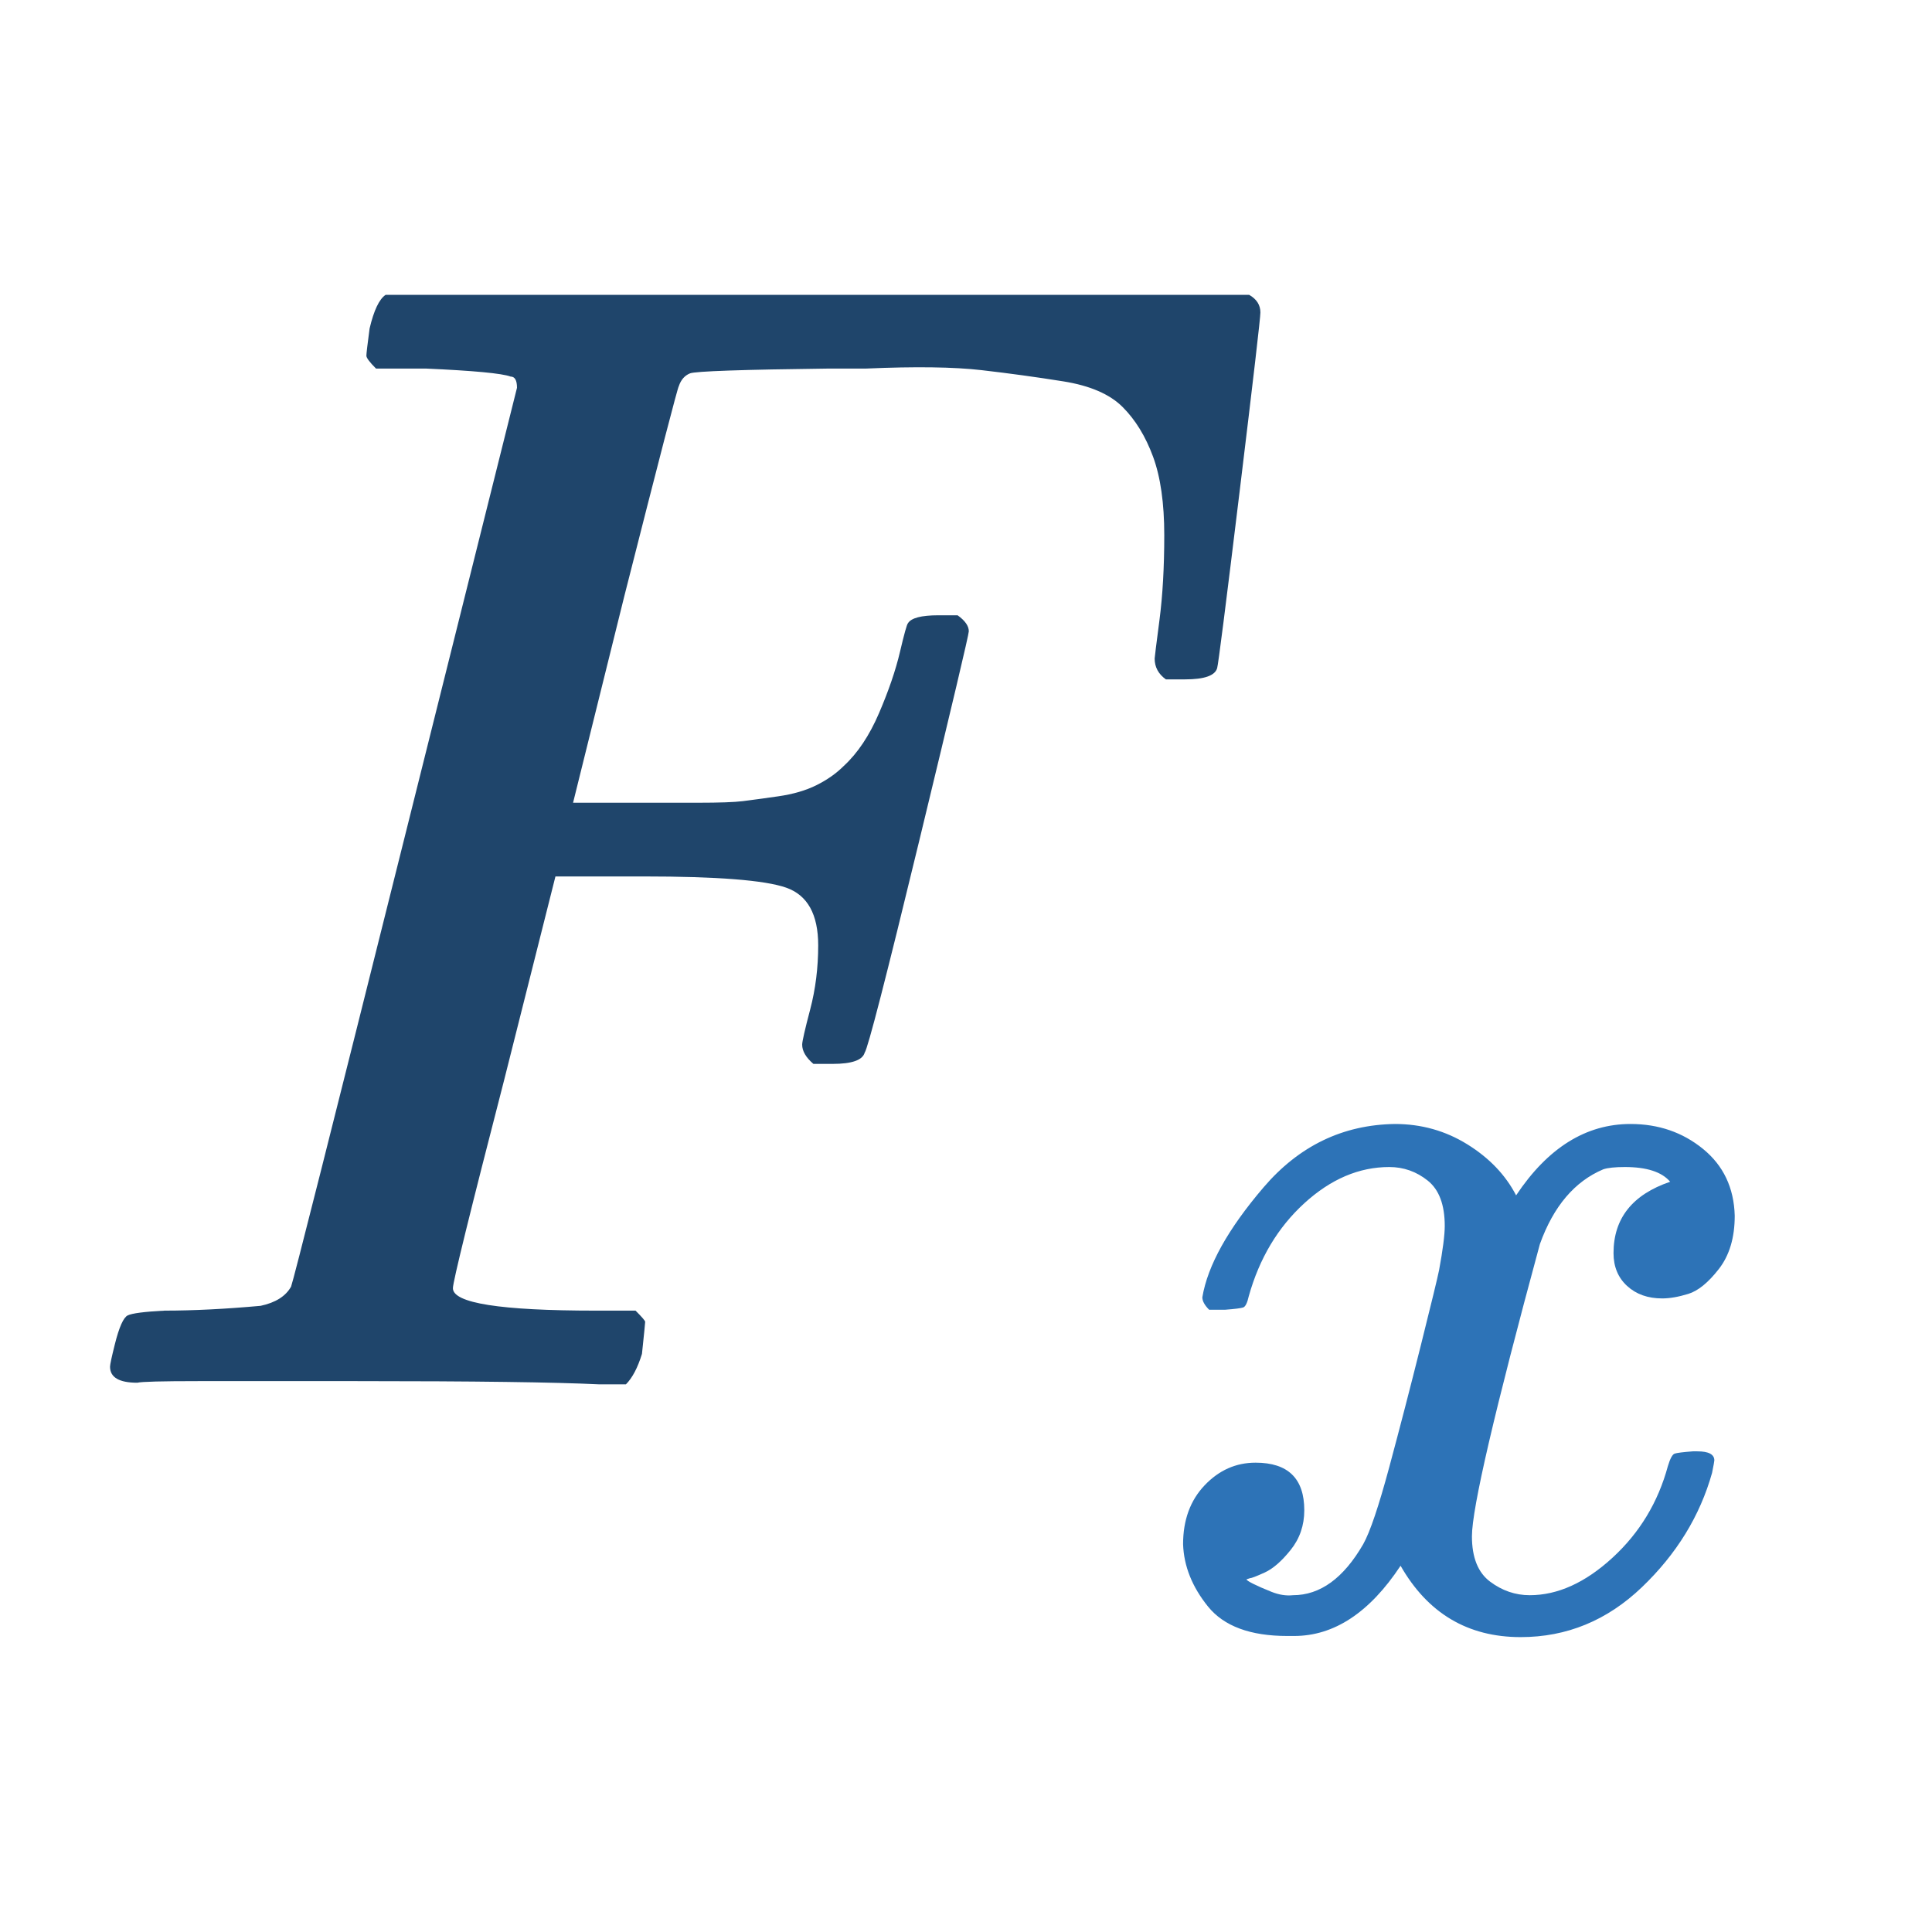
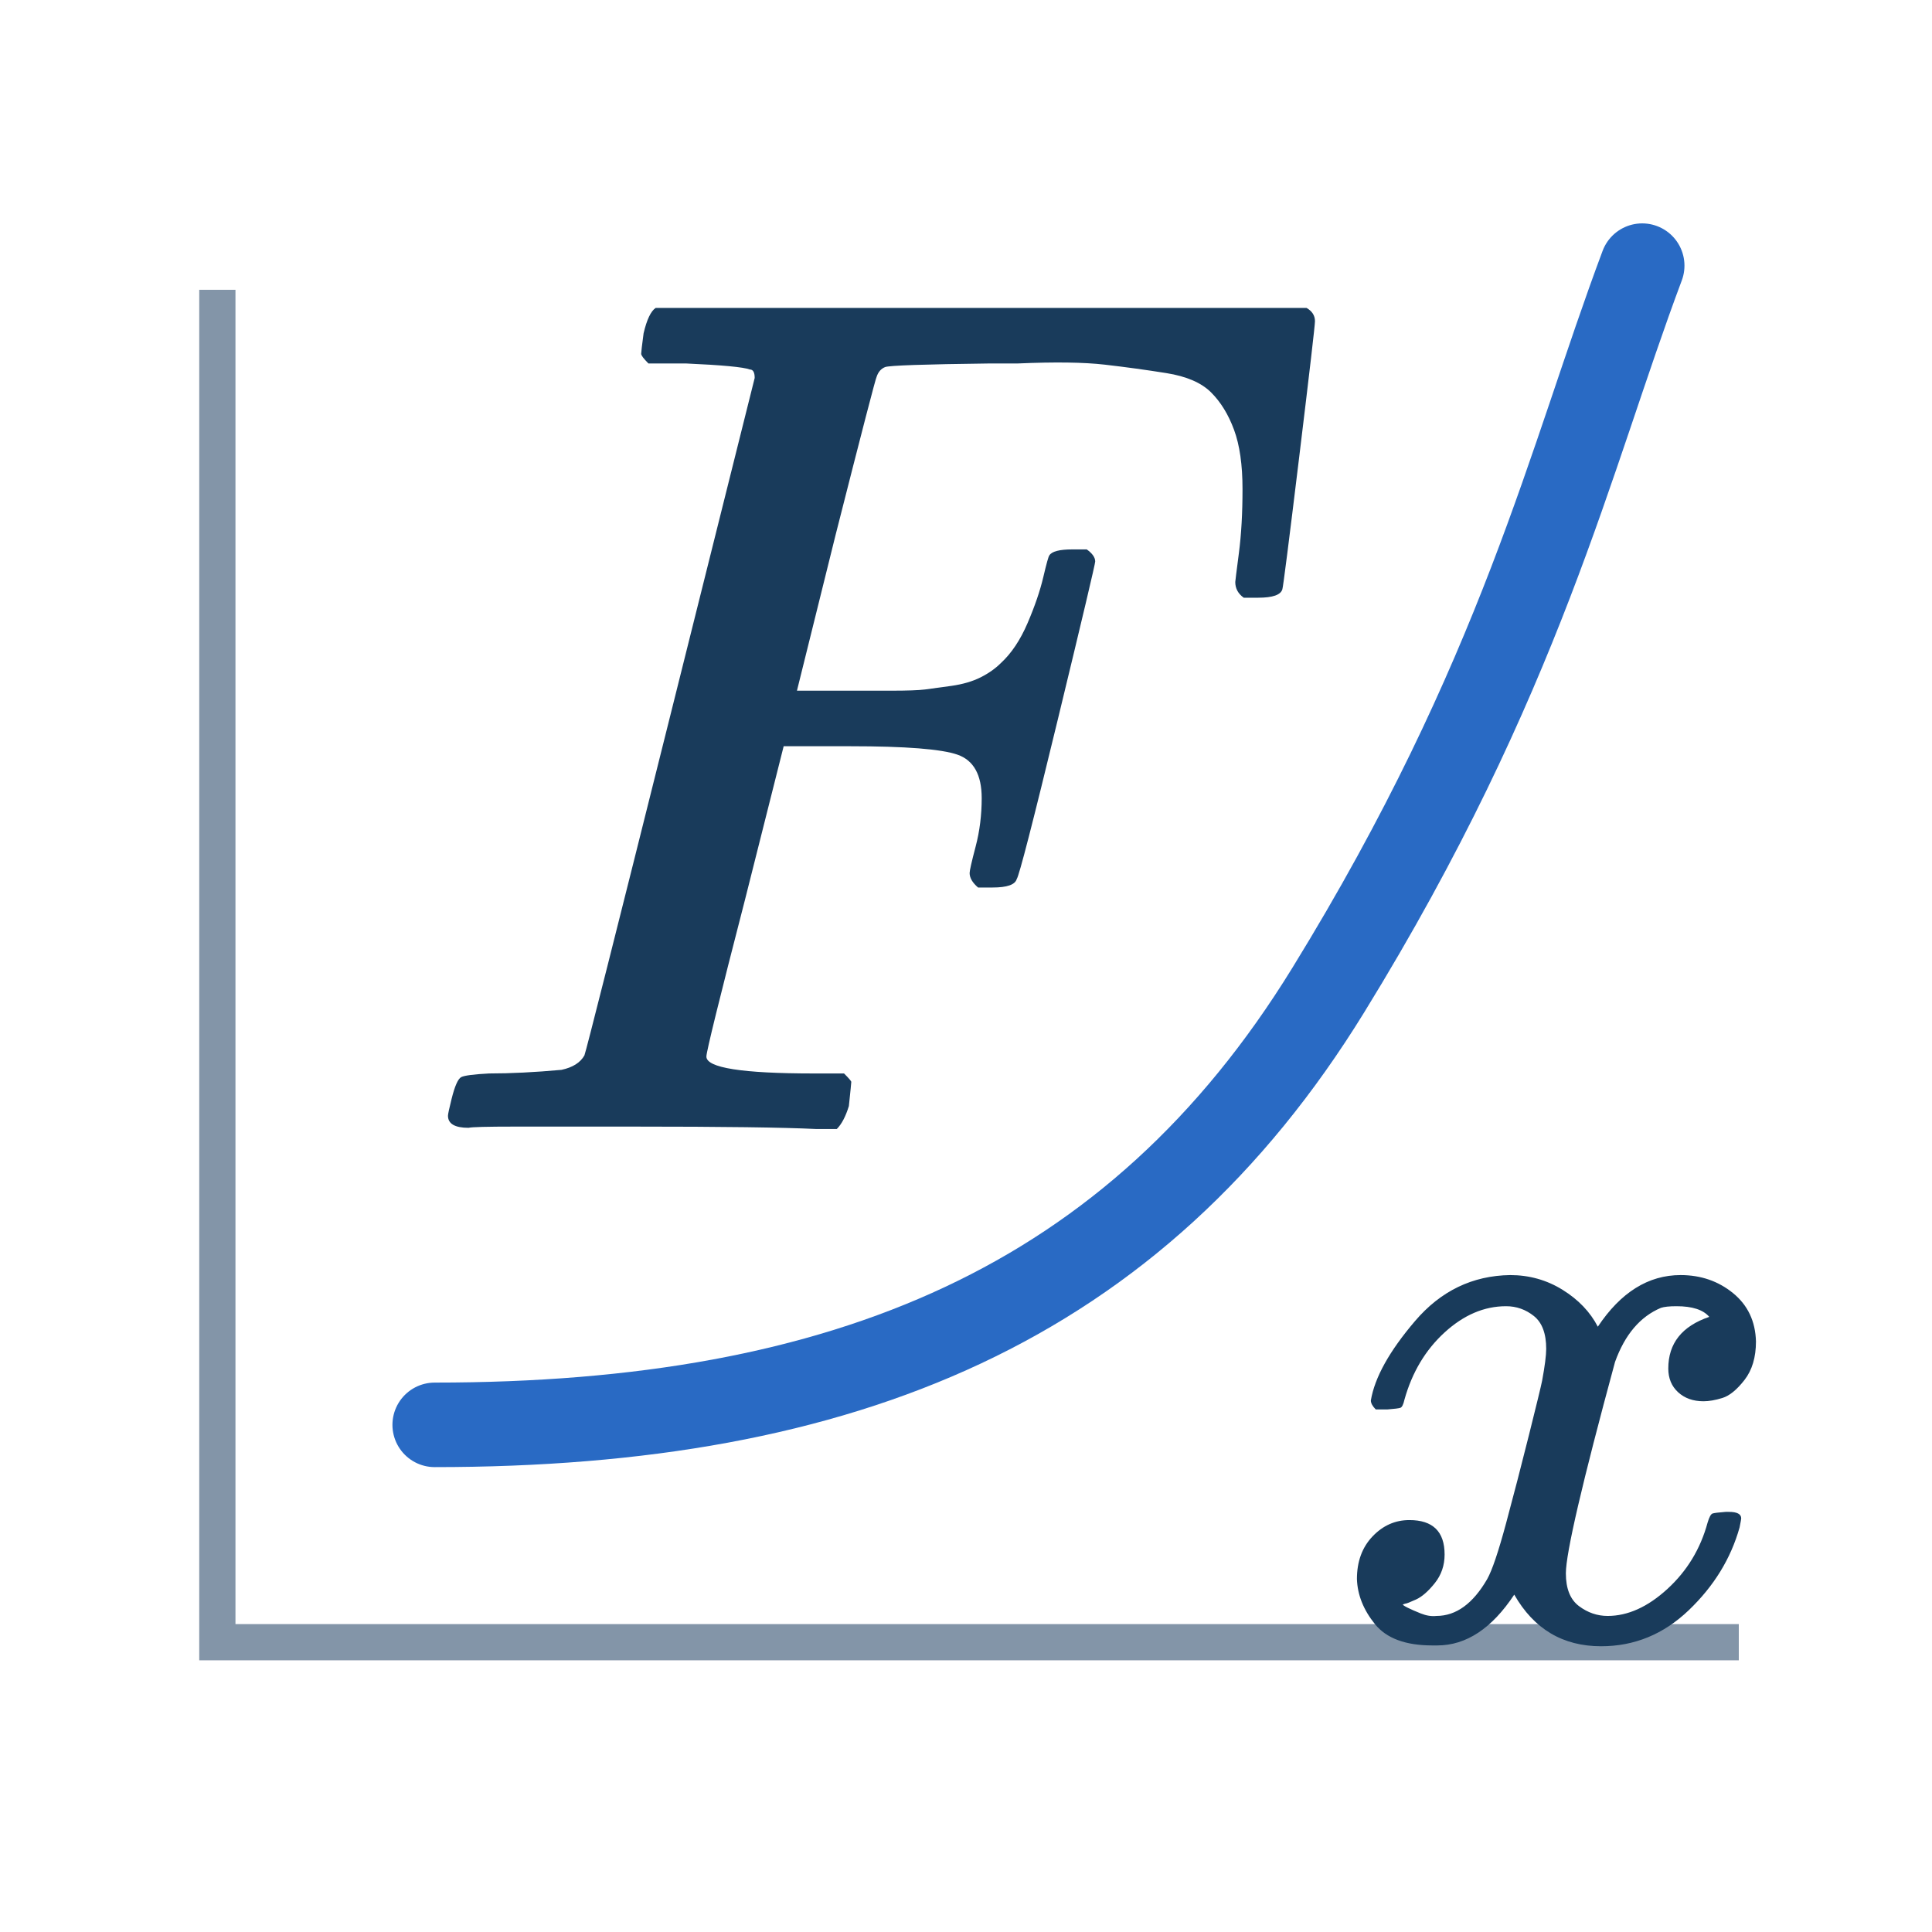
- <svg xmlns="http://www.w3.org/2000/svg" viewBox="0 0 64 64" role="img" aria-labelledby="title">
-   <svg x="2" y="2" width="60" height="60" viewBox="0 -680 1130.5 837.8">
-     <g transform="scale(1,-1)">
-       <path fill="#1f456b" d="M48 1Q31 1 31 11Q31 13 34 25Q38 41 42 43T65 46Q92 46 125 49Q139 52 144 61Q146 66 215 342T285 622Q285 629 281 629Q273 632 228 634H197Q191 640 191 642T193 659Q197 676 203 680H742Q749 676 749 669Q749 664 736 557T722 447Q720 440 702 440H690Q683 445 683 453Q683 454 686 477T689 530Q689 560 682 579T663 610T626 626T575 633T503 634H480Q398 633 393 631Q388 629 386 623Q385 622 352 492L320 363H375Q378 363 398 363T426 364T448 367T472 374T489 386Q502 398 511 419T524 457T529 475Q532 480 548 480H560Q567 475 567 470Q567 467 536 339T502 207Q500 200 482 200H470Q463 206 463 212Q463 215 468 234T473 274Q473 303 453 310T364 317H309L277 190Q245 66 245 60Q245 46 334 46H359Q365 40 365 39T363 19Q359 6 353 0H336Q295 2 185 2Q120 2 86 2T48 1Z" />
-       <g transform="translate(676,-150) scale(0.707)">
-         <path fill="#2d73b7" d="M52 289Q59 331 106 386T222 442Q257 442 286 424T329 379Q371 442 430 442Q467 442 494 420T522 361Q522 332 508 314T481 292T458 288Q439 288 427 299T415 328Q415 374 465 391Q454 404 425 404Q412 404 406 402Q368 386 350 336Q290 115 290 78Q290 50 306 38T341 26Q378 26 414 59T463 140Q466 150 469 151T485 153H489Q504 153 504 145Q504 144 502 134Q486 77 440 33T333 -11Q263 -11 227 52Q186 -10 133 -10H127Q78 -10 57 16T35 71Q35 103 54 123T99 143Q142 143 142 101Q142 81 130 66T107 46T94 41L91 40Q91 39 97 36T113 29T132 26Q168 26 194 71Q203 87 217 139T245 247T261 313Q266 340 266 352Q266 380 251 392T217 404Q177 404 142 372T93 290Q91 281 88 280T72 278H58Q52 284 52 289Z" />
-       </g>
-     </g>
+ <svg xmlns="http://www.w3.org/2000/svg" viewBox="0 0 80 80" role="img" aria-labelledby="title">
+   <path d="M9 12V68H72" fill="none" stroke="#8395a8" stroke-width="1.5" />
+   <path d="M18 59C35 59 47 54 55 41S65 19 68 11" fill="none" stroke="#296ac4" stroke-width="3.5" stroke-linecap="round" />
+   <svg x="17" y="11" width="39" height="39" viewBox="0 -680 780 710">
+     <path fill="#193b5b" transform="scale(1,-1)" d="M48 1Q31 1 31 11Q31 13 34 25Q38 41 42 43T65 46Q92 46 125 49Q139 52 144 61Q146 66 215 342T285 622Q285 629 281 629Q273 632 228 634H197Q191 640 191 642T193 659Q197 676 203 680H742Q749 676 749 669Q749 664 736 557T722 447Q720 440 702 440H690Q683 445 683 453Q683 454 686 477T689 530Q689 560 682 579T663 610T626 626T575 633T503 634H480Q398 633 393 631Q388 629 386 623Q385 622 352 492L320 363H375Q378 363 398 363T426 364T448 367T472 374T489 386Q502 398 511 419T524 457T529 475Q532 480 548 480H560Q567 475 567 470Q567 467 536 339T502 207Q500 200 482 200H470Q463 206 463 212Q463 215 468 234T473 274Q473 303 453 310T364 317H309L277 190Q245 66 245 60Q245 46 334 46H359Q365 40 365 39T363 19Q359 6 353 0H336Q295 2 185 2Q120 2 86 2T48 1Z" />
+   </svg>
+   <svg x="55" y="52" width="19" height="17" viewBox="0 -450 560 470">
+     <path fill="#193b5b" transform="scale(1,-1)" d="M52 289Q59 331 106 386T222 442Q257 442 286 424T329 379Q371 442 430 442Q467 442 494 420T522 361Q522 332 508 314T481 292T458 288Q439 288 427 299T415 328Q415 374 465 391Q454 404 425 404Q412 404 406 402Q368 386 350 336Q290 115 290 78Q290 50 306 38T341 26Q378 26 414 59T463 140Q466 150 469 151T485 153H489Q504 153 504 145Q504 144 502 134Q486 77 440 33T333 -11Q263 -11 227 52Q186 -10 133 -10H127Q78 -10 57 16T35 71Q35 103 54 123T99 143Q142 143 142 101Q142 81 130 66T107 46T94 41L91 40Q91 39 97 36T113 29T132 26Q168 26 194 71Q203 87 217 139T245 247T261 313Q266 340 266 352Q266 380 251 392T217 404Q177 404 142 372T93 290Q91 281 88 280T72 278H58Q52 284 52 289Z" />
  </svg>
</svg>
